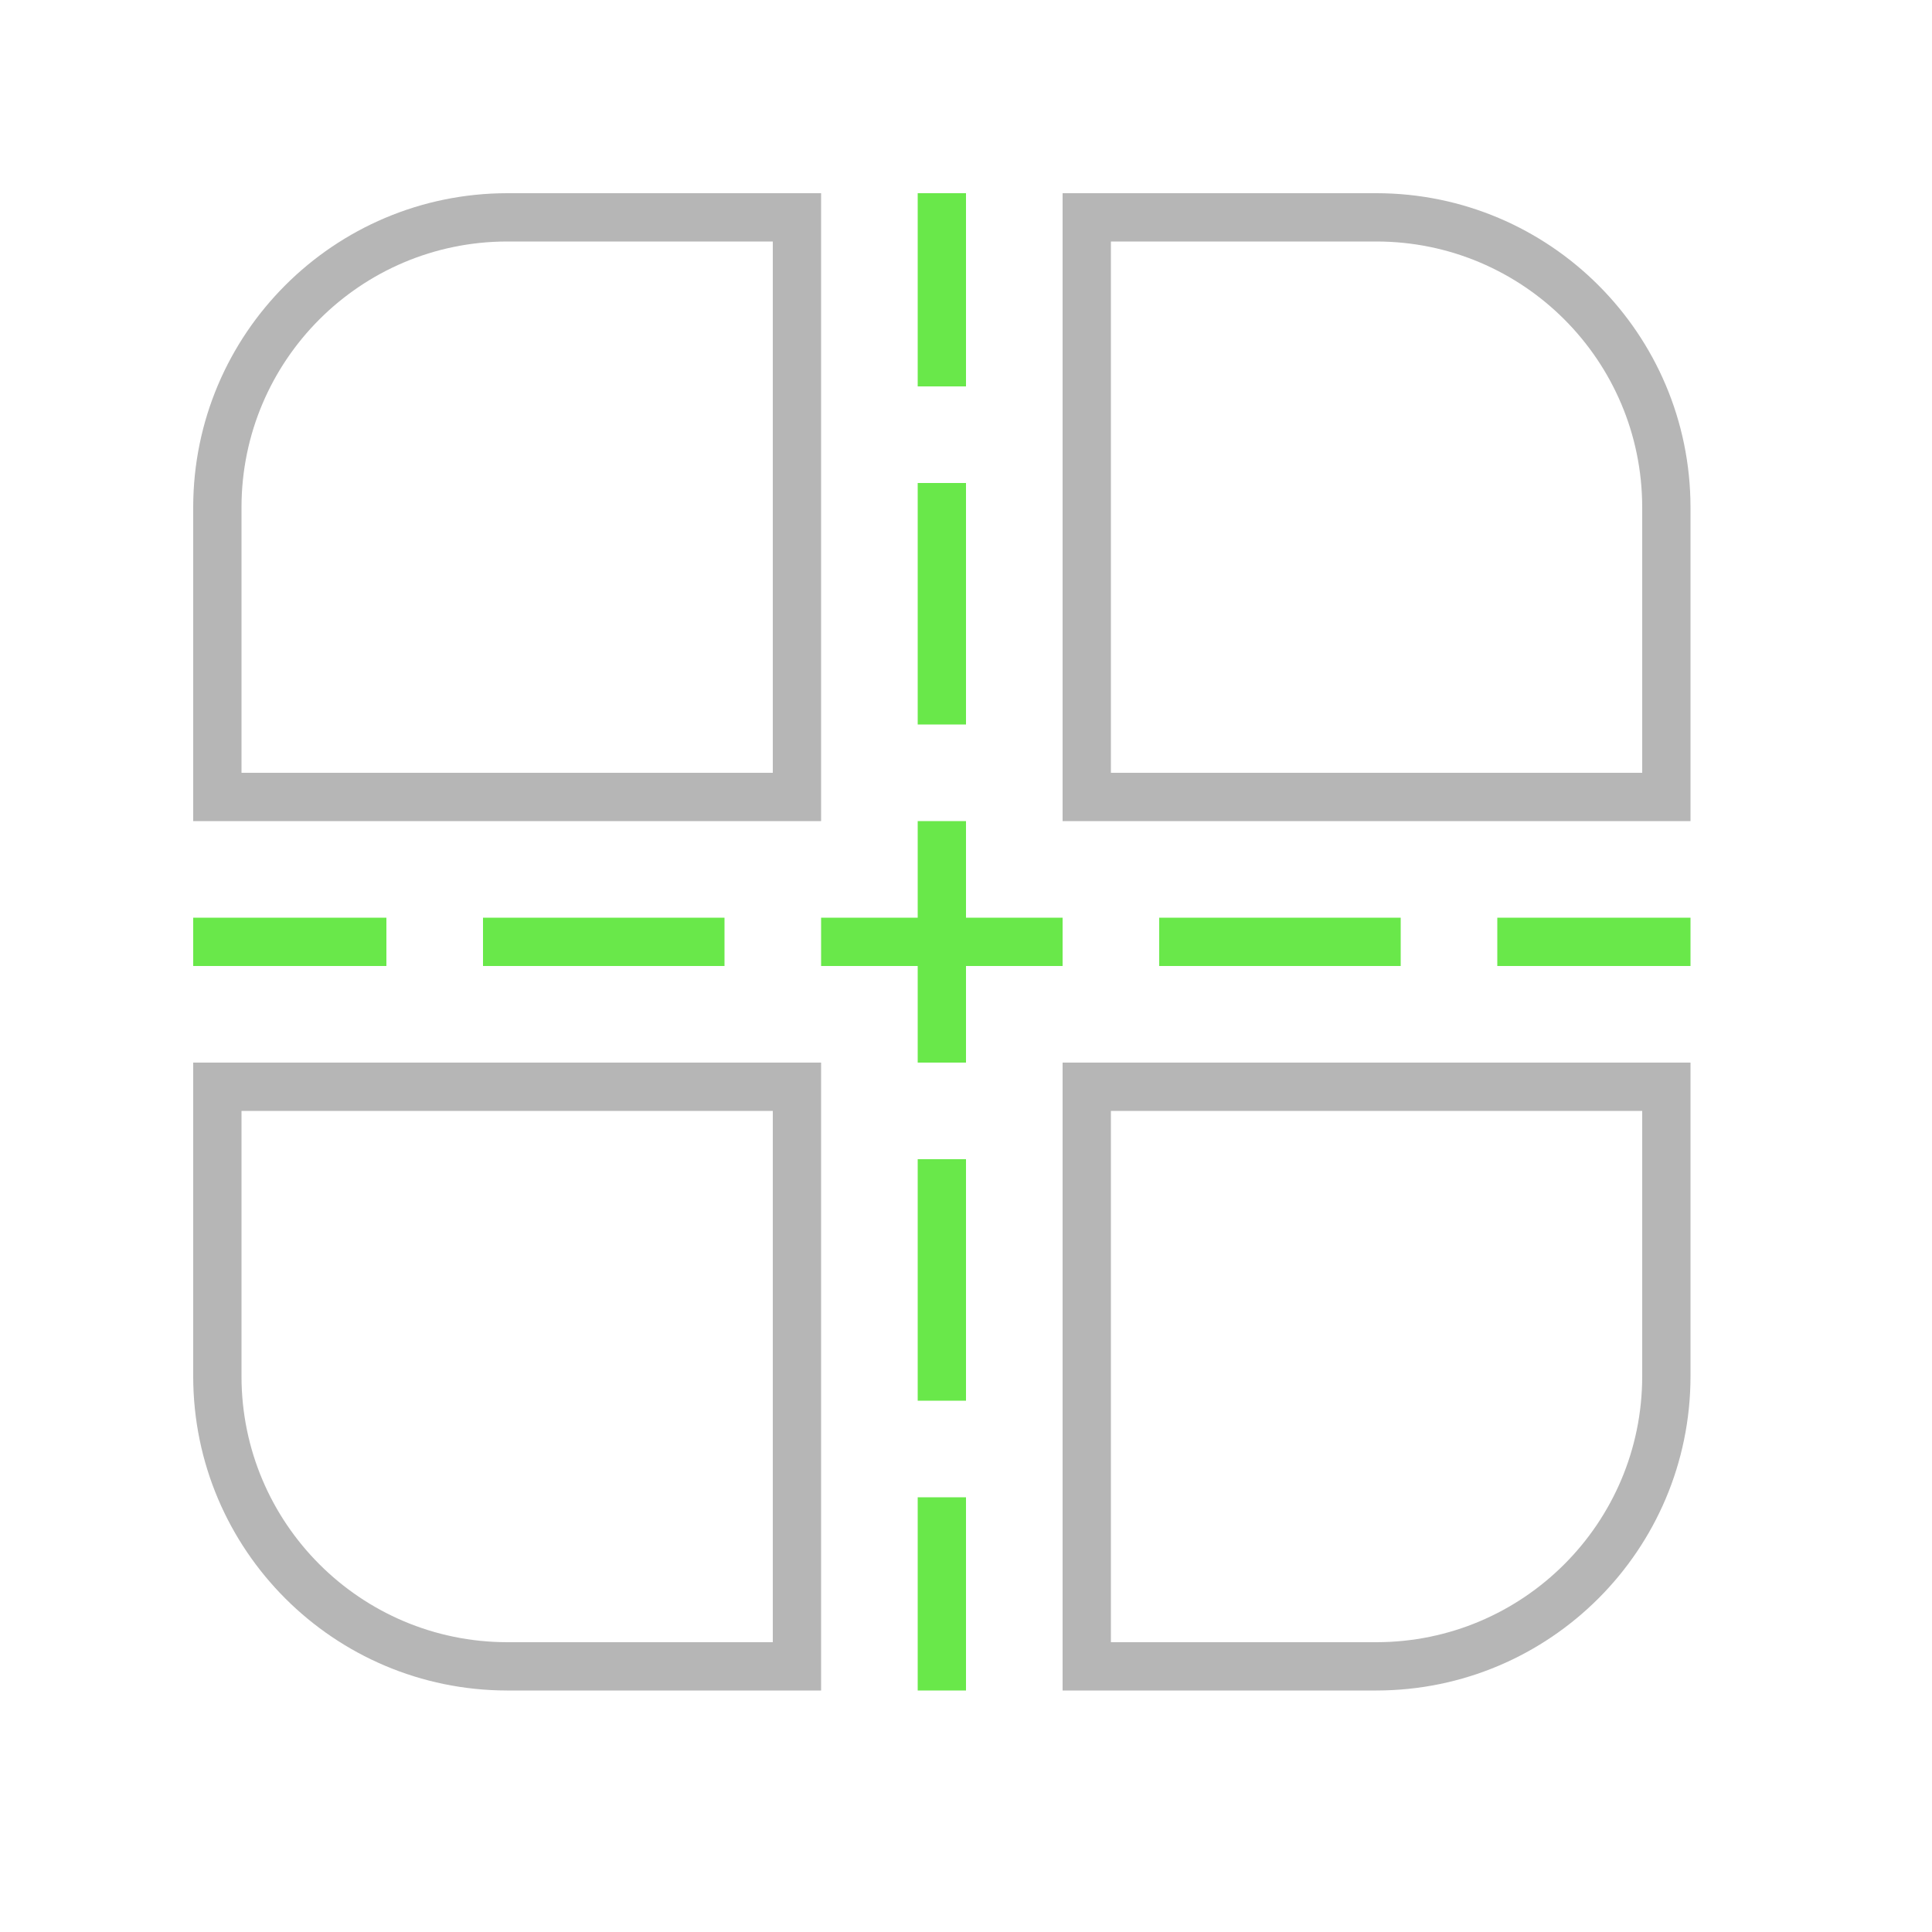
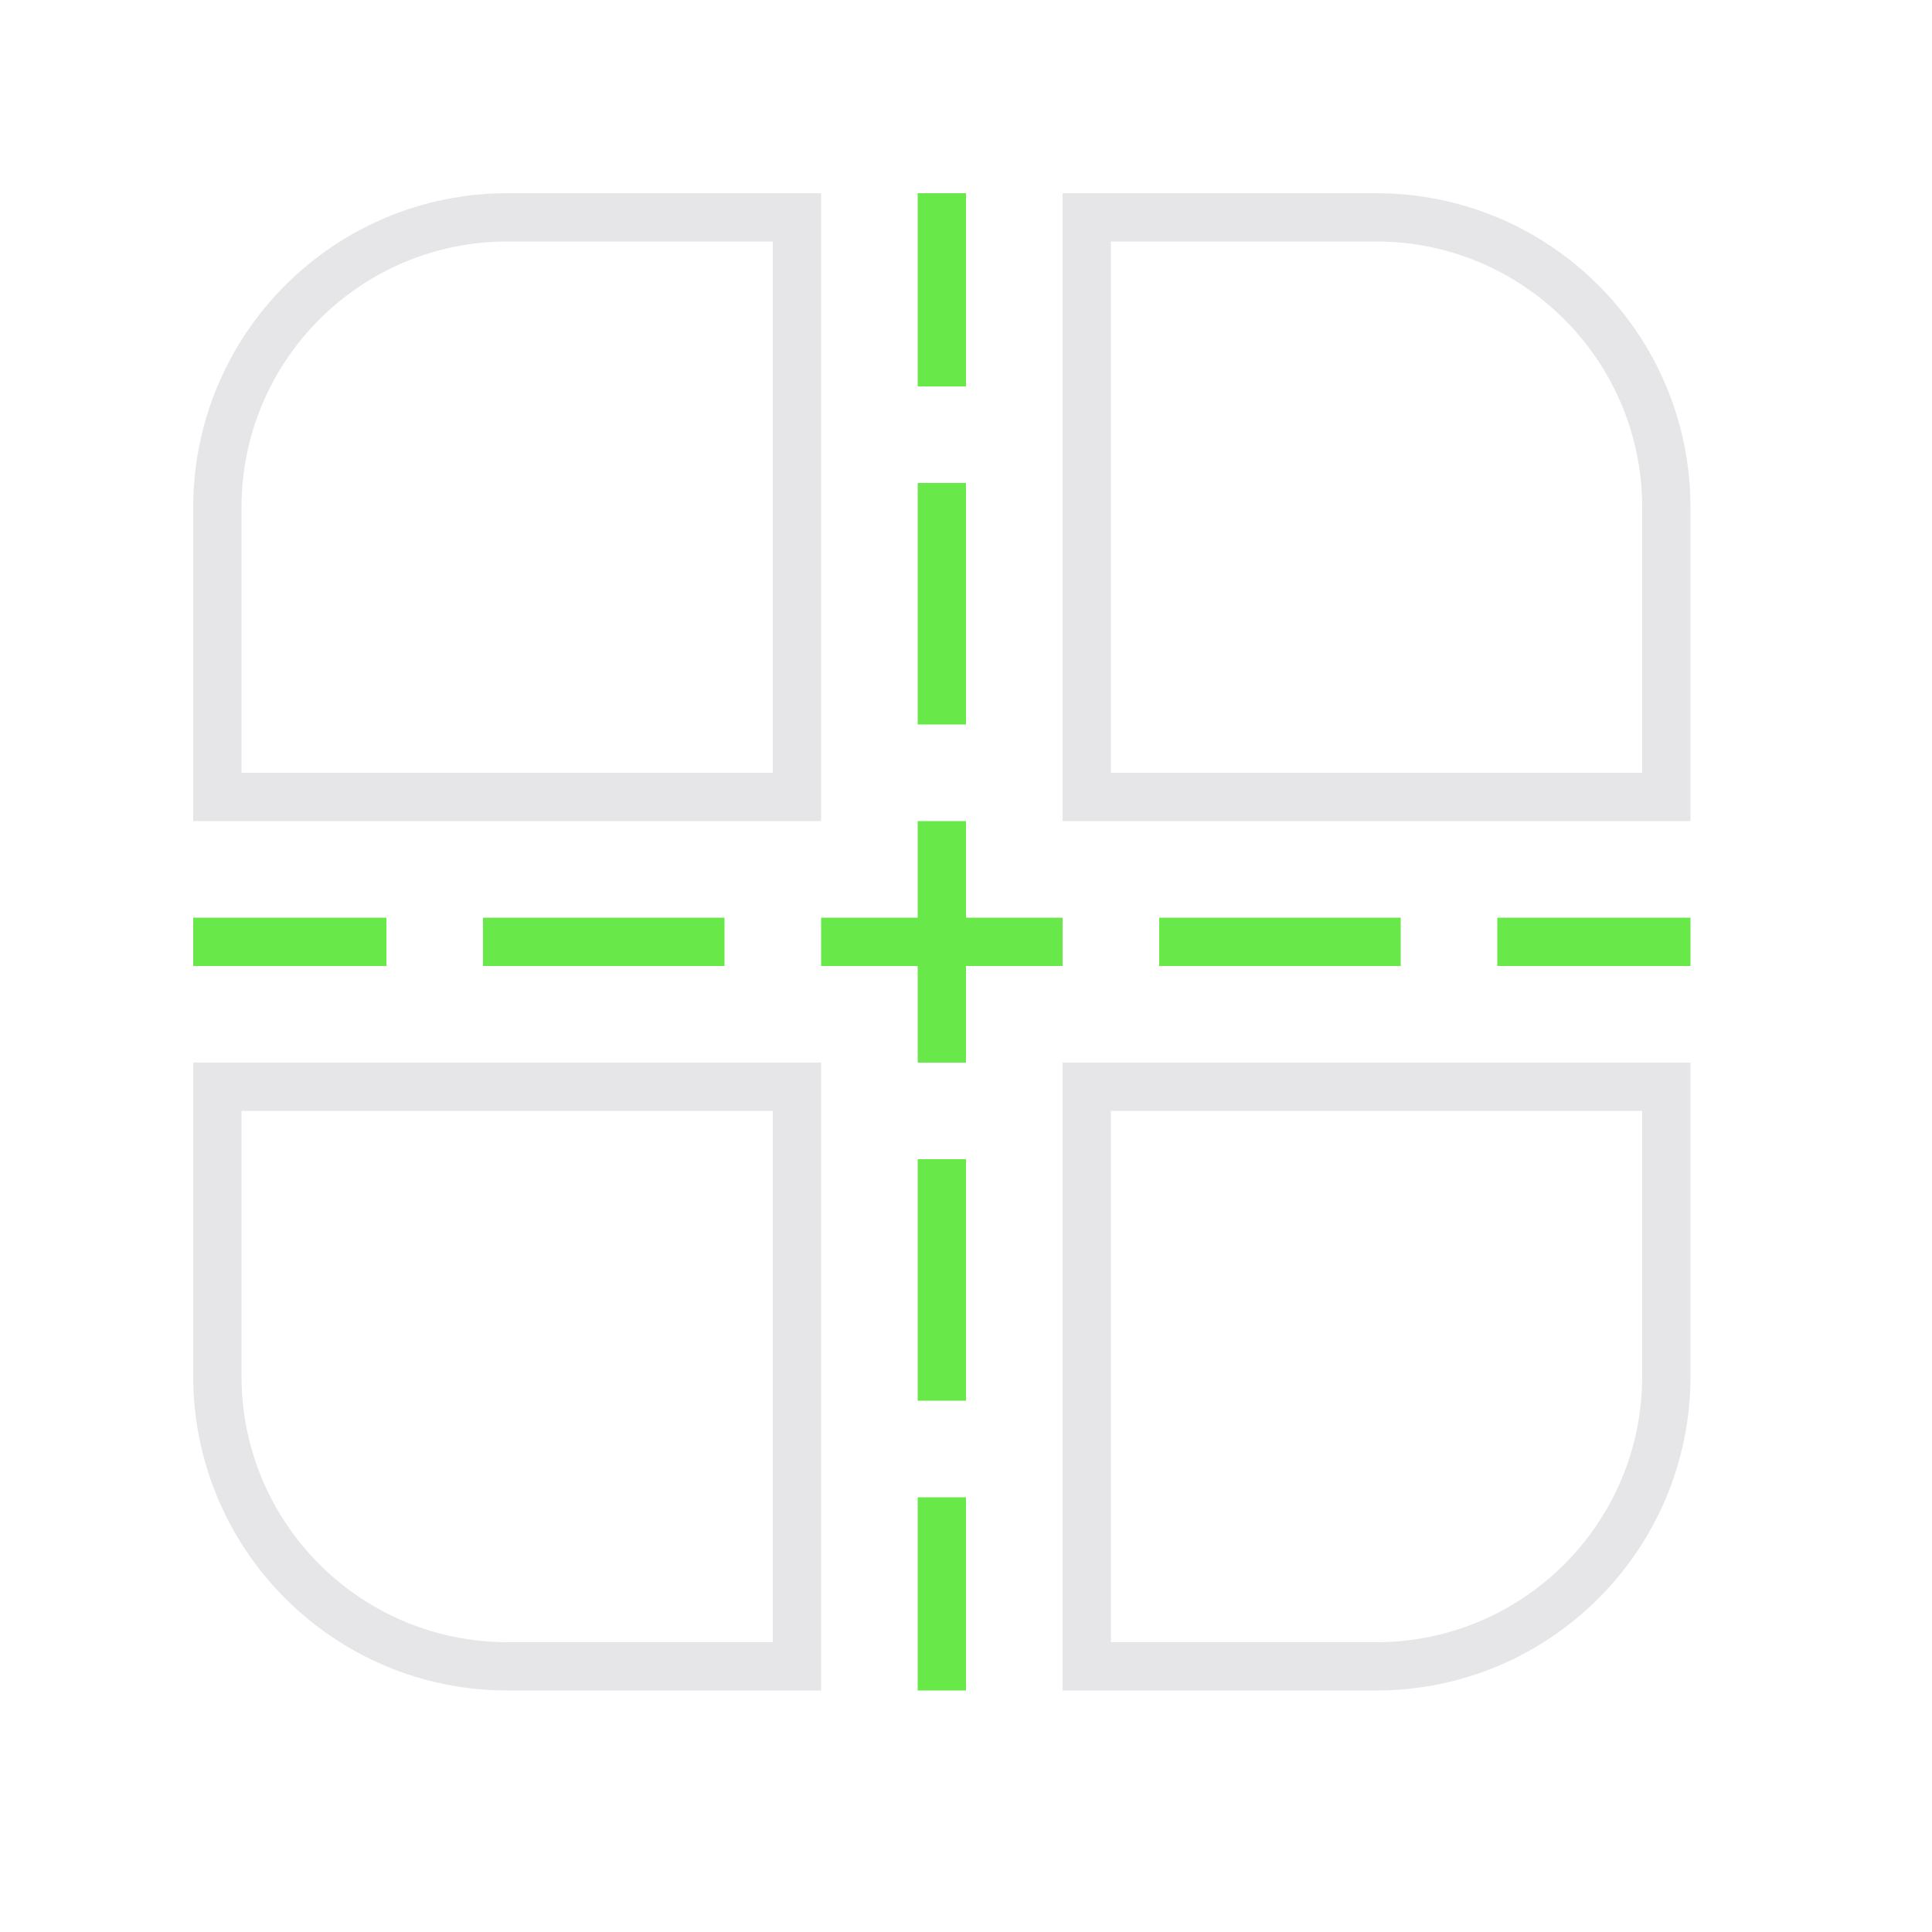
<svg xmlns="http://www.w3.org/2000/svg" width="40" height="40" viewBox="0 0 40 40">
  <path d="M24,19h5v1H24Zm7,0v1h4V19ZM10,20h5V19H10ZM4,20H8V19H4Zm15,9h1V24H19Zm0,6h1V31H19Zm1-18H19v2H17v1h2v2h1V20h2V19H20Zm0-7H19v5h1Zm0-6H19V8h1Z" style="fill:#69E84A" />
-   <path d="M17,35H10.5A6.508,6.508,0,0,1,4,28.5V22H17ZM5,23v5.5A5.507,5.507,0,0,0,10.5,34H16V23ZM28.5,35H22V22H35v6.5A6.508,6.508,0,0,1,28.5,35ZM23,34h5.5A5.507,5.507,0,0,0,34,28.5V23H23ZM17,17H4V10.5A6.508,6.508,0,0,1,10.5,4H17ZM5,16H16V5H10.5A5.506,5.506,0,0,0,5,10.5Zm30,1H22V4h6.5A6.508,6.508,0,0,1,35,10.5ZM23,16H34V10.5A5.506,5.506,0,0,0,28.5,5H23Z" style="fill:#b6b6b6" />
+   <path d="M17,35H10.5A6.508,6.508,0,0,1,4,28.5V22H17ZM5,23v5.5A5.507,5.507,0,0,0,10.5,34H16V23ZM28.5,35H22V22H35v6.5A6.508,6.508,0,0,1,28.5,35ZM23,34h5.5A5.507,5.507,0,0,0,34,28.5V23H23ZM17,17H4V10.5A6.508,6.508,0,0,1,10.5,4H17ZM5,16H16V5H10.5A5.506,5.506,0,0,0,5,10.5Zm30,1H22V4h6.5A6.508,6.508,0,0,1,35,10.5ZM23,16H34V10.5A5.506,5.506,0,0,0,28.5,5H23Z" style="fill:#E6E6E8" />
</svg>
